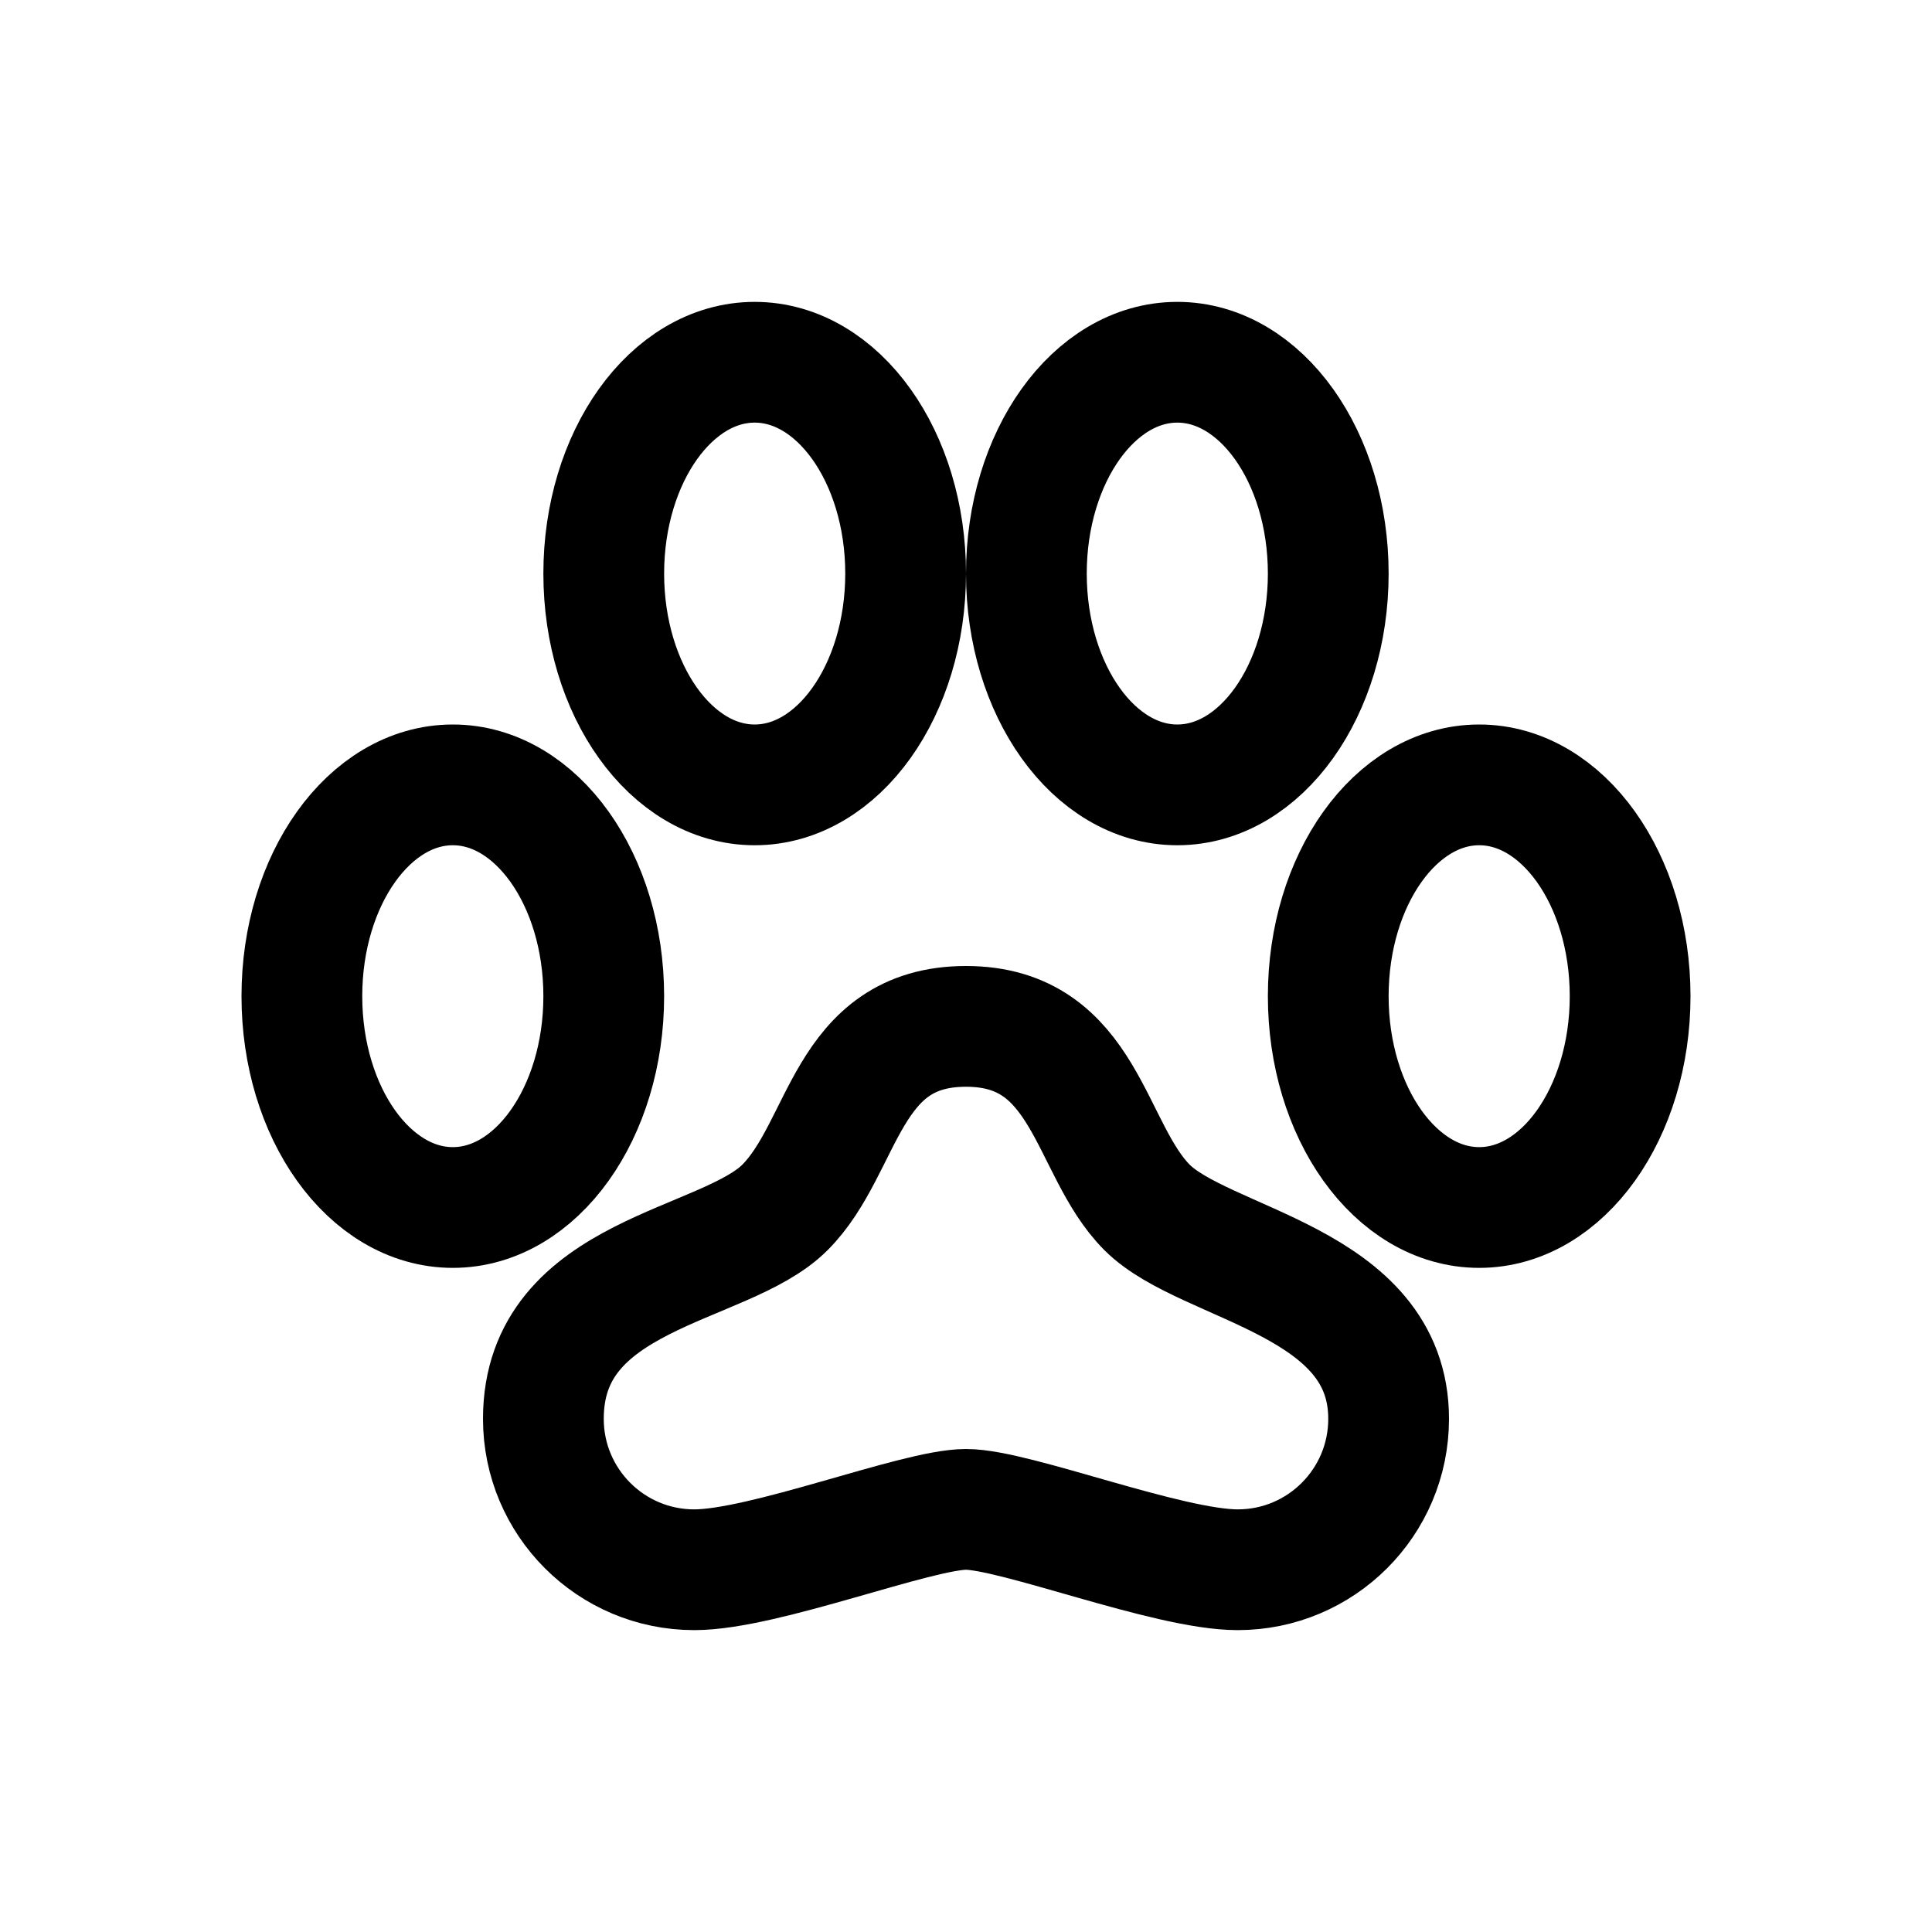
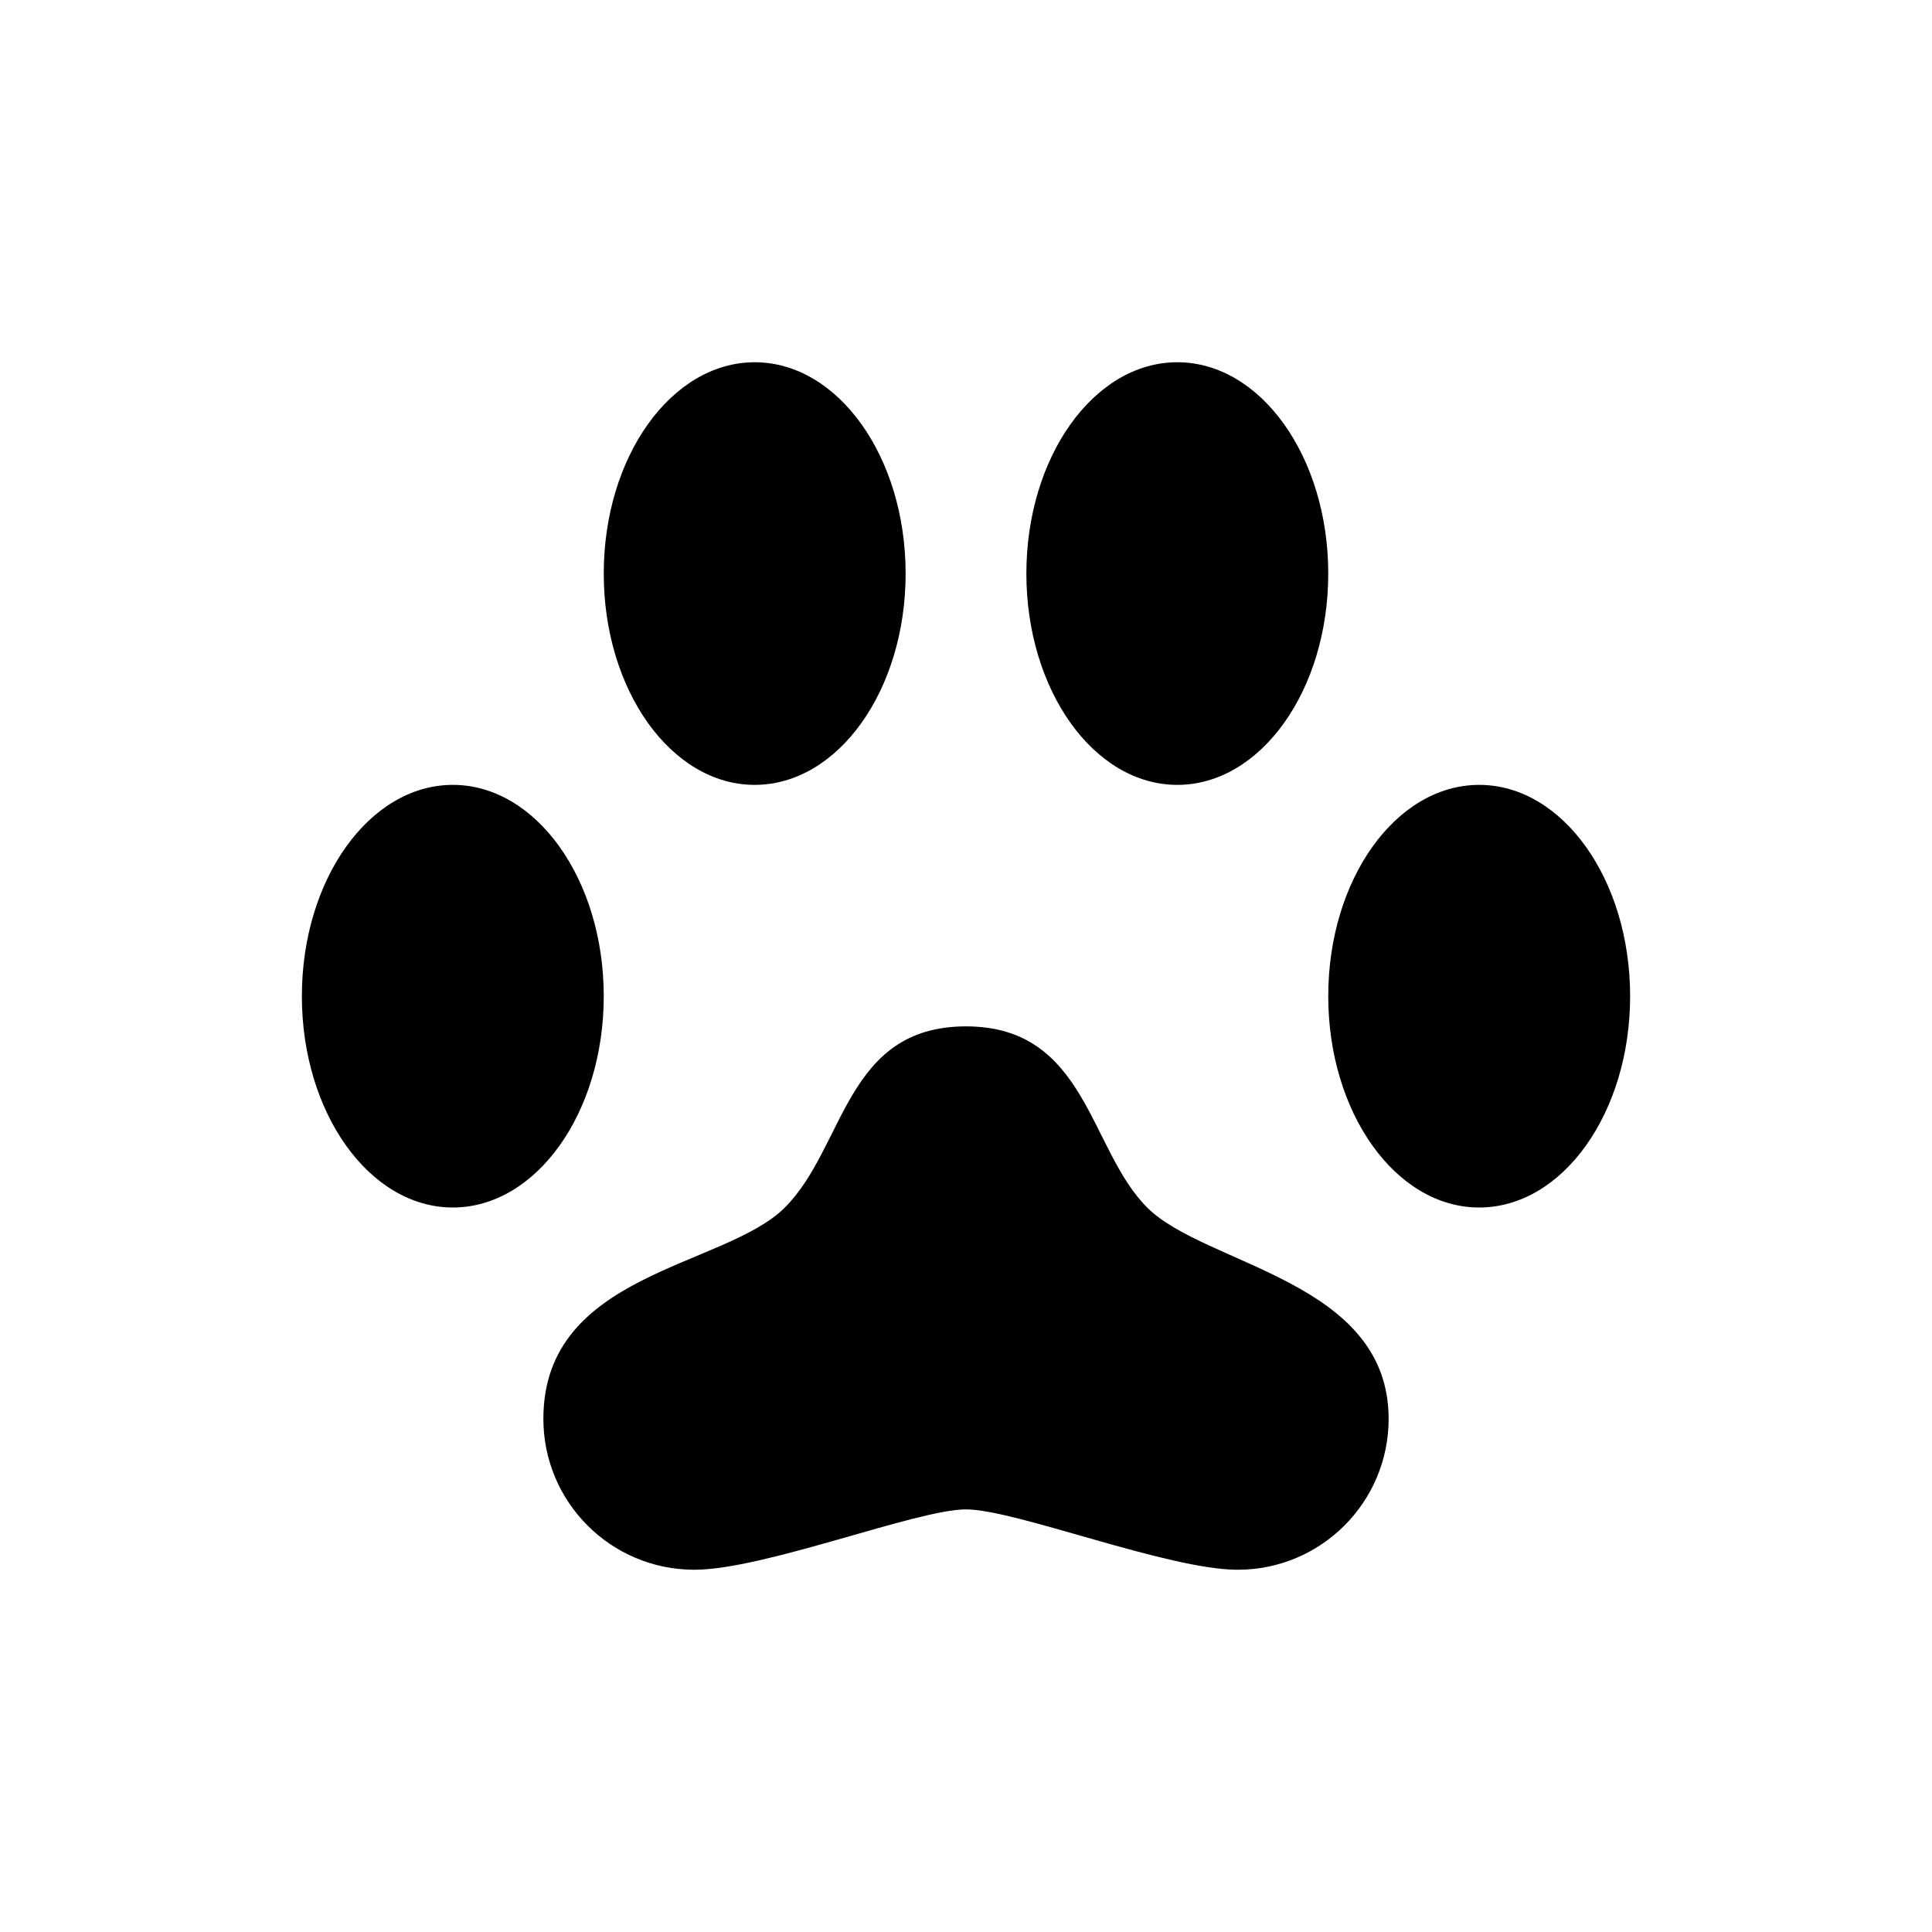
<svg xmlns="http://www.w3.org/2000/svg" version="1.1" id="Layer_1" viewBox="0 0 32 32" xml:space="preserve">
-   <ellipse style="fill:none;stroke:#000000;stroke-width:2;stroke-miterlimit:10;" cx="12.5" cy="9.5" rx="2.5" ry="3.5" />
-   <ellipse style="fill:none;stroke:#000000;stroke-width:2;stroke-miterlimit:10;" cx="19.5" cy="9.5" rx="2.5" ry="3.5" />
-   <ellipse style="fill:none;stroke:#000000;stroke-width:2;stroke-miterlimit:10;" cx="7.5" cy="16.5" rx="2.5" ry="3.5" />
-   <ellipse style="fill:none;stroke:#000000;stroke-width:2;stroke-miterlimit:10;" cx="24.5" cy="16.5" rx="2.5" ry="3.5" />
-   <path style="fill:none;stroke:#000000;stroke-width:2;stroke-miterlimit:10;" d="M19,20c-0.966-0.966-1-3-3-3s-2,2-3,3  s-4,1.069-4,3.5c0,1.381,1.119,2.5,2.5,2.5c1.157,0,3.684-1,4.5-1s3.343,1,4.5,1c1.381,0,2.5-1.119,2.5-2.5  C23,21.207,19.966,20.966,19,20z" />
+   <ellipse style="fill:#000000;" cx="12.5" cy="9.5" rx="2.5" ry="3.5" />
+   <ellipse style="fill:#000000;" cx="19.5" cy="9.5" rx="2.5" ry="3.5" />
+   <ellipse style="fill:#000000;" cx="7.5" cy="16.5" rx="2.5" ry="3.5" />
+   <ellipse style="fill:#000000;" cx="24.5" cy="16.5" rx="2.5" ry="3.5" />
+   <path style="fill:#000000;" d="M19,20c-0.966-0.966-1-3-3-3s-2,2-3,3  s-4,1.069-4,3.5c0,1.381,1.119,2.5,2.5,2.5c1.157,0,3.684-1,4.5-1s3.343,1,4.5,1c1.381,0,2.5-1.119,2.5-2.5  C23,21.207,19.966,20.966,19,20z" />
</svg>
